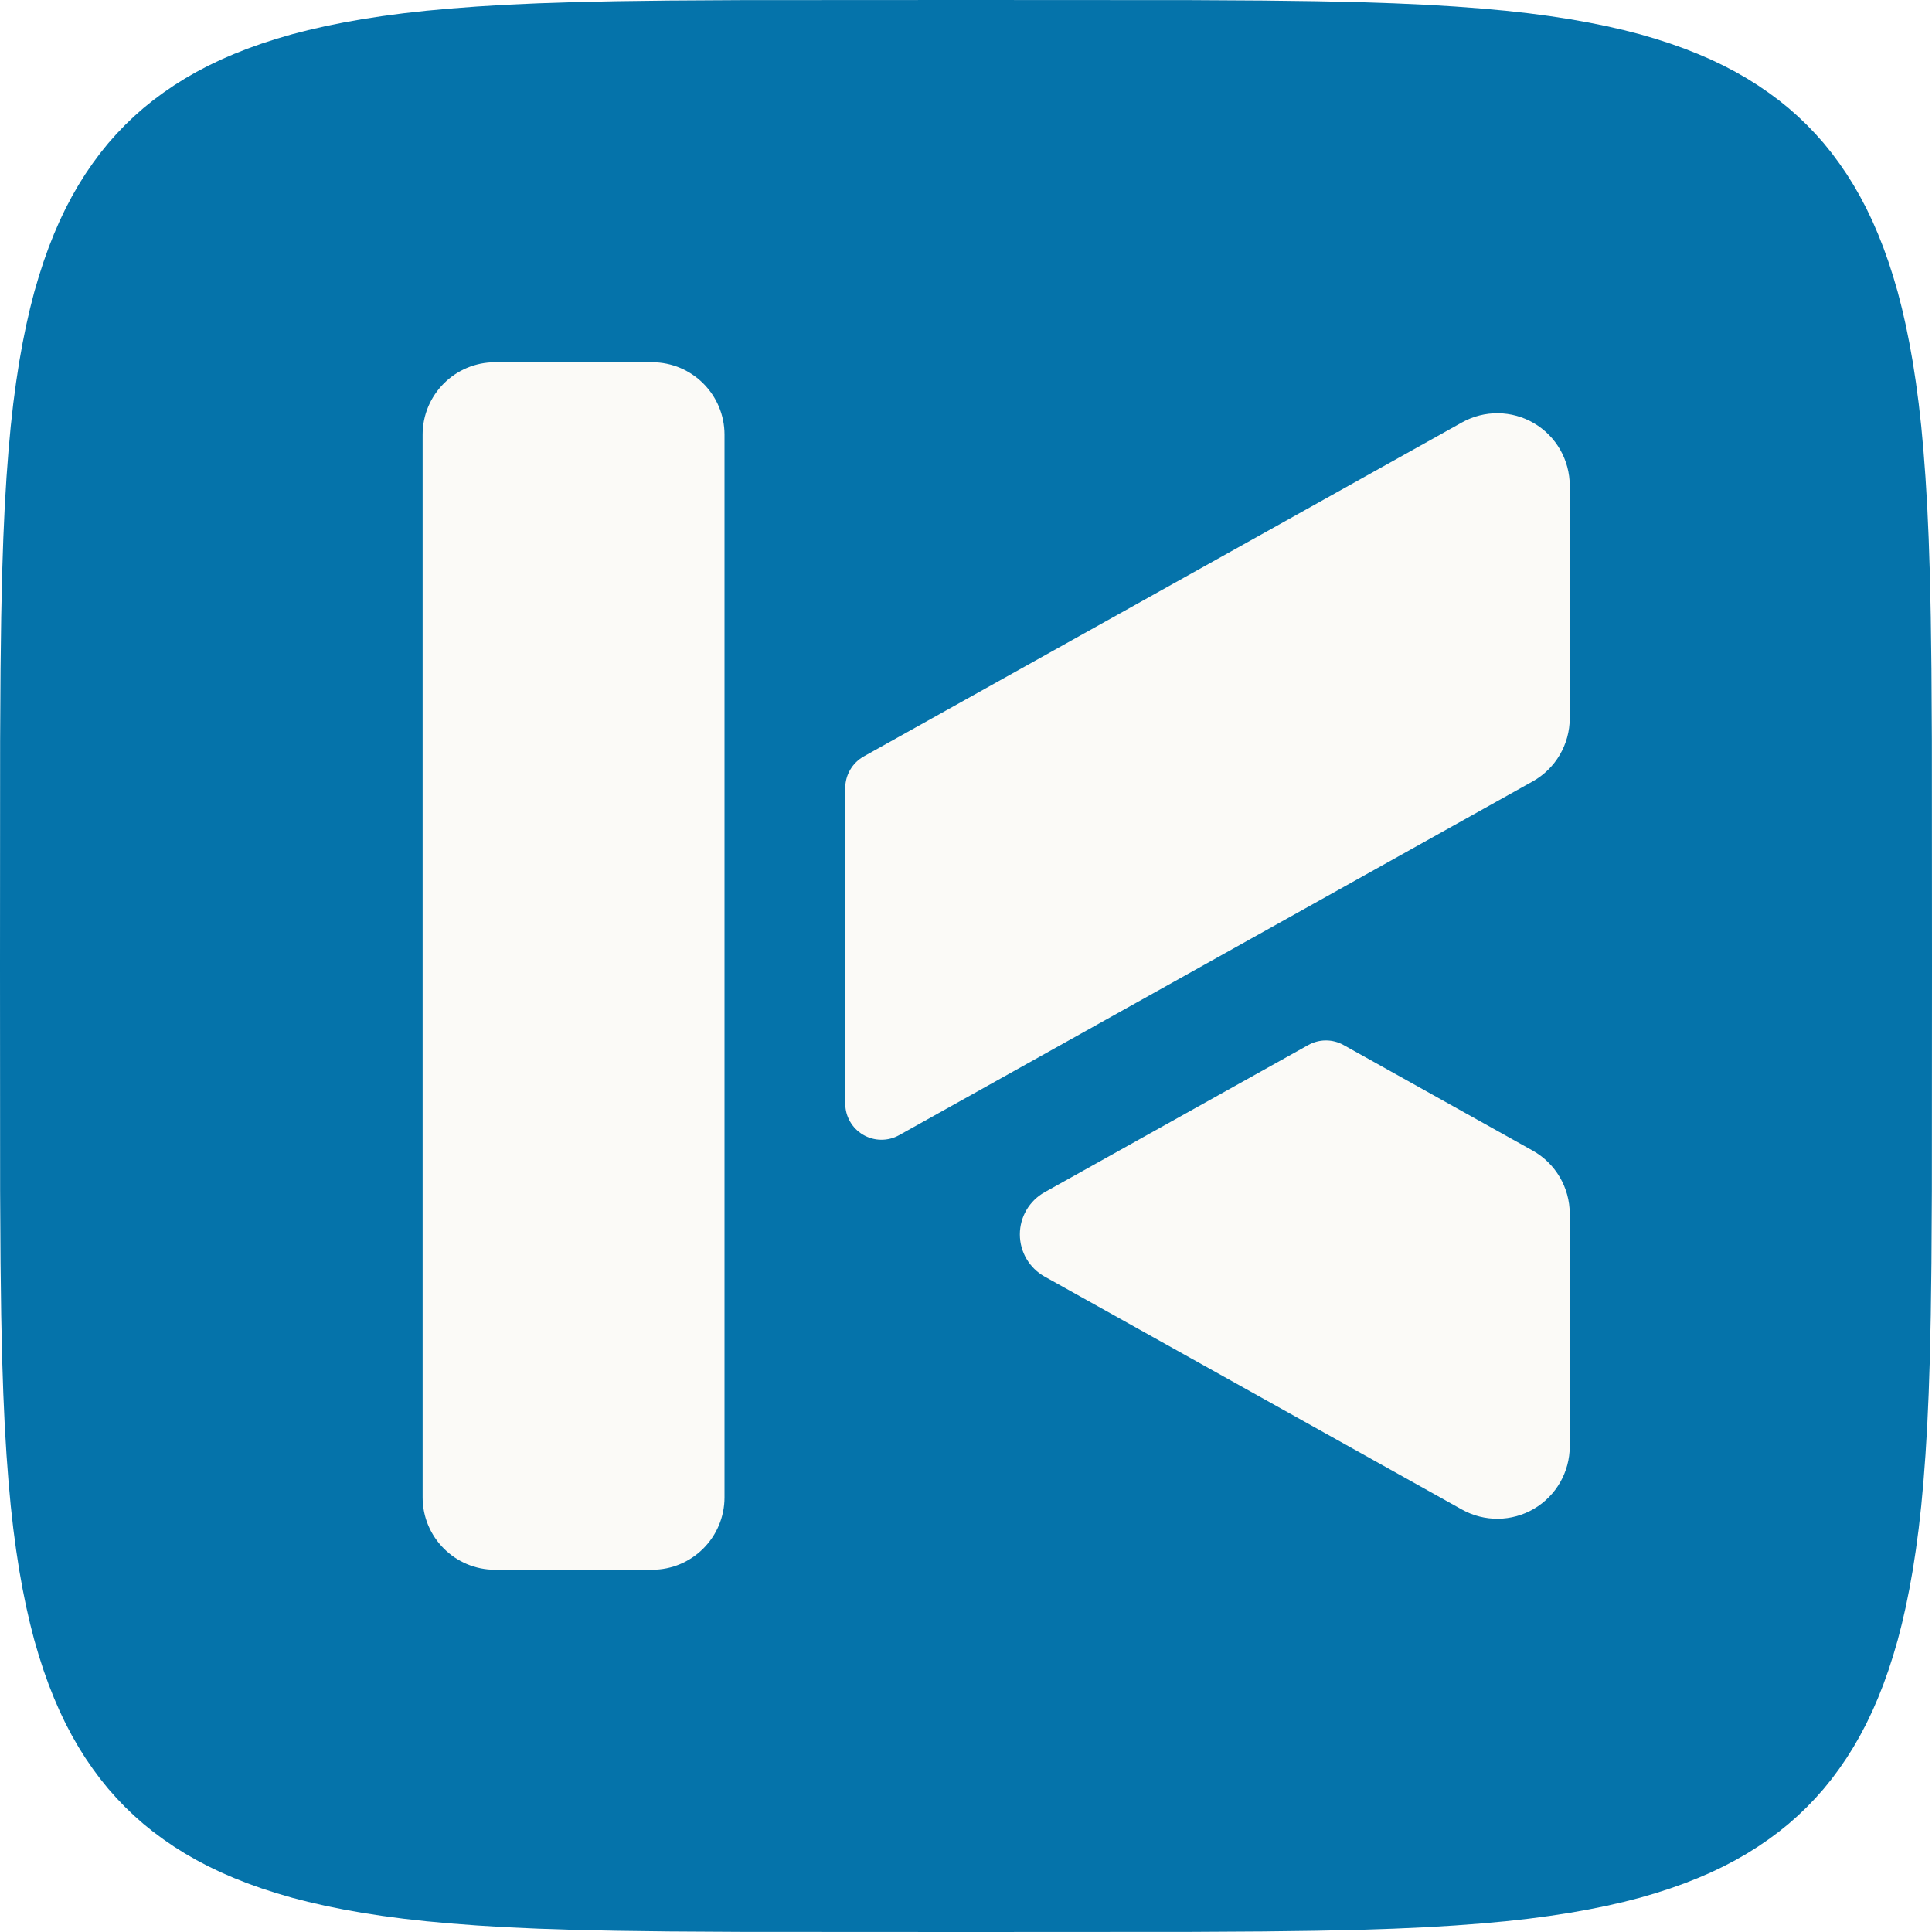
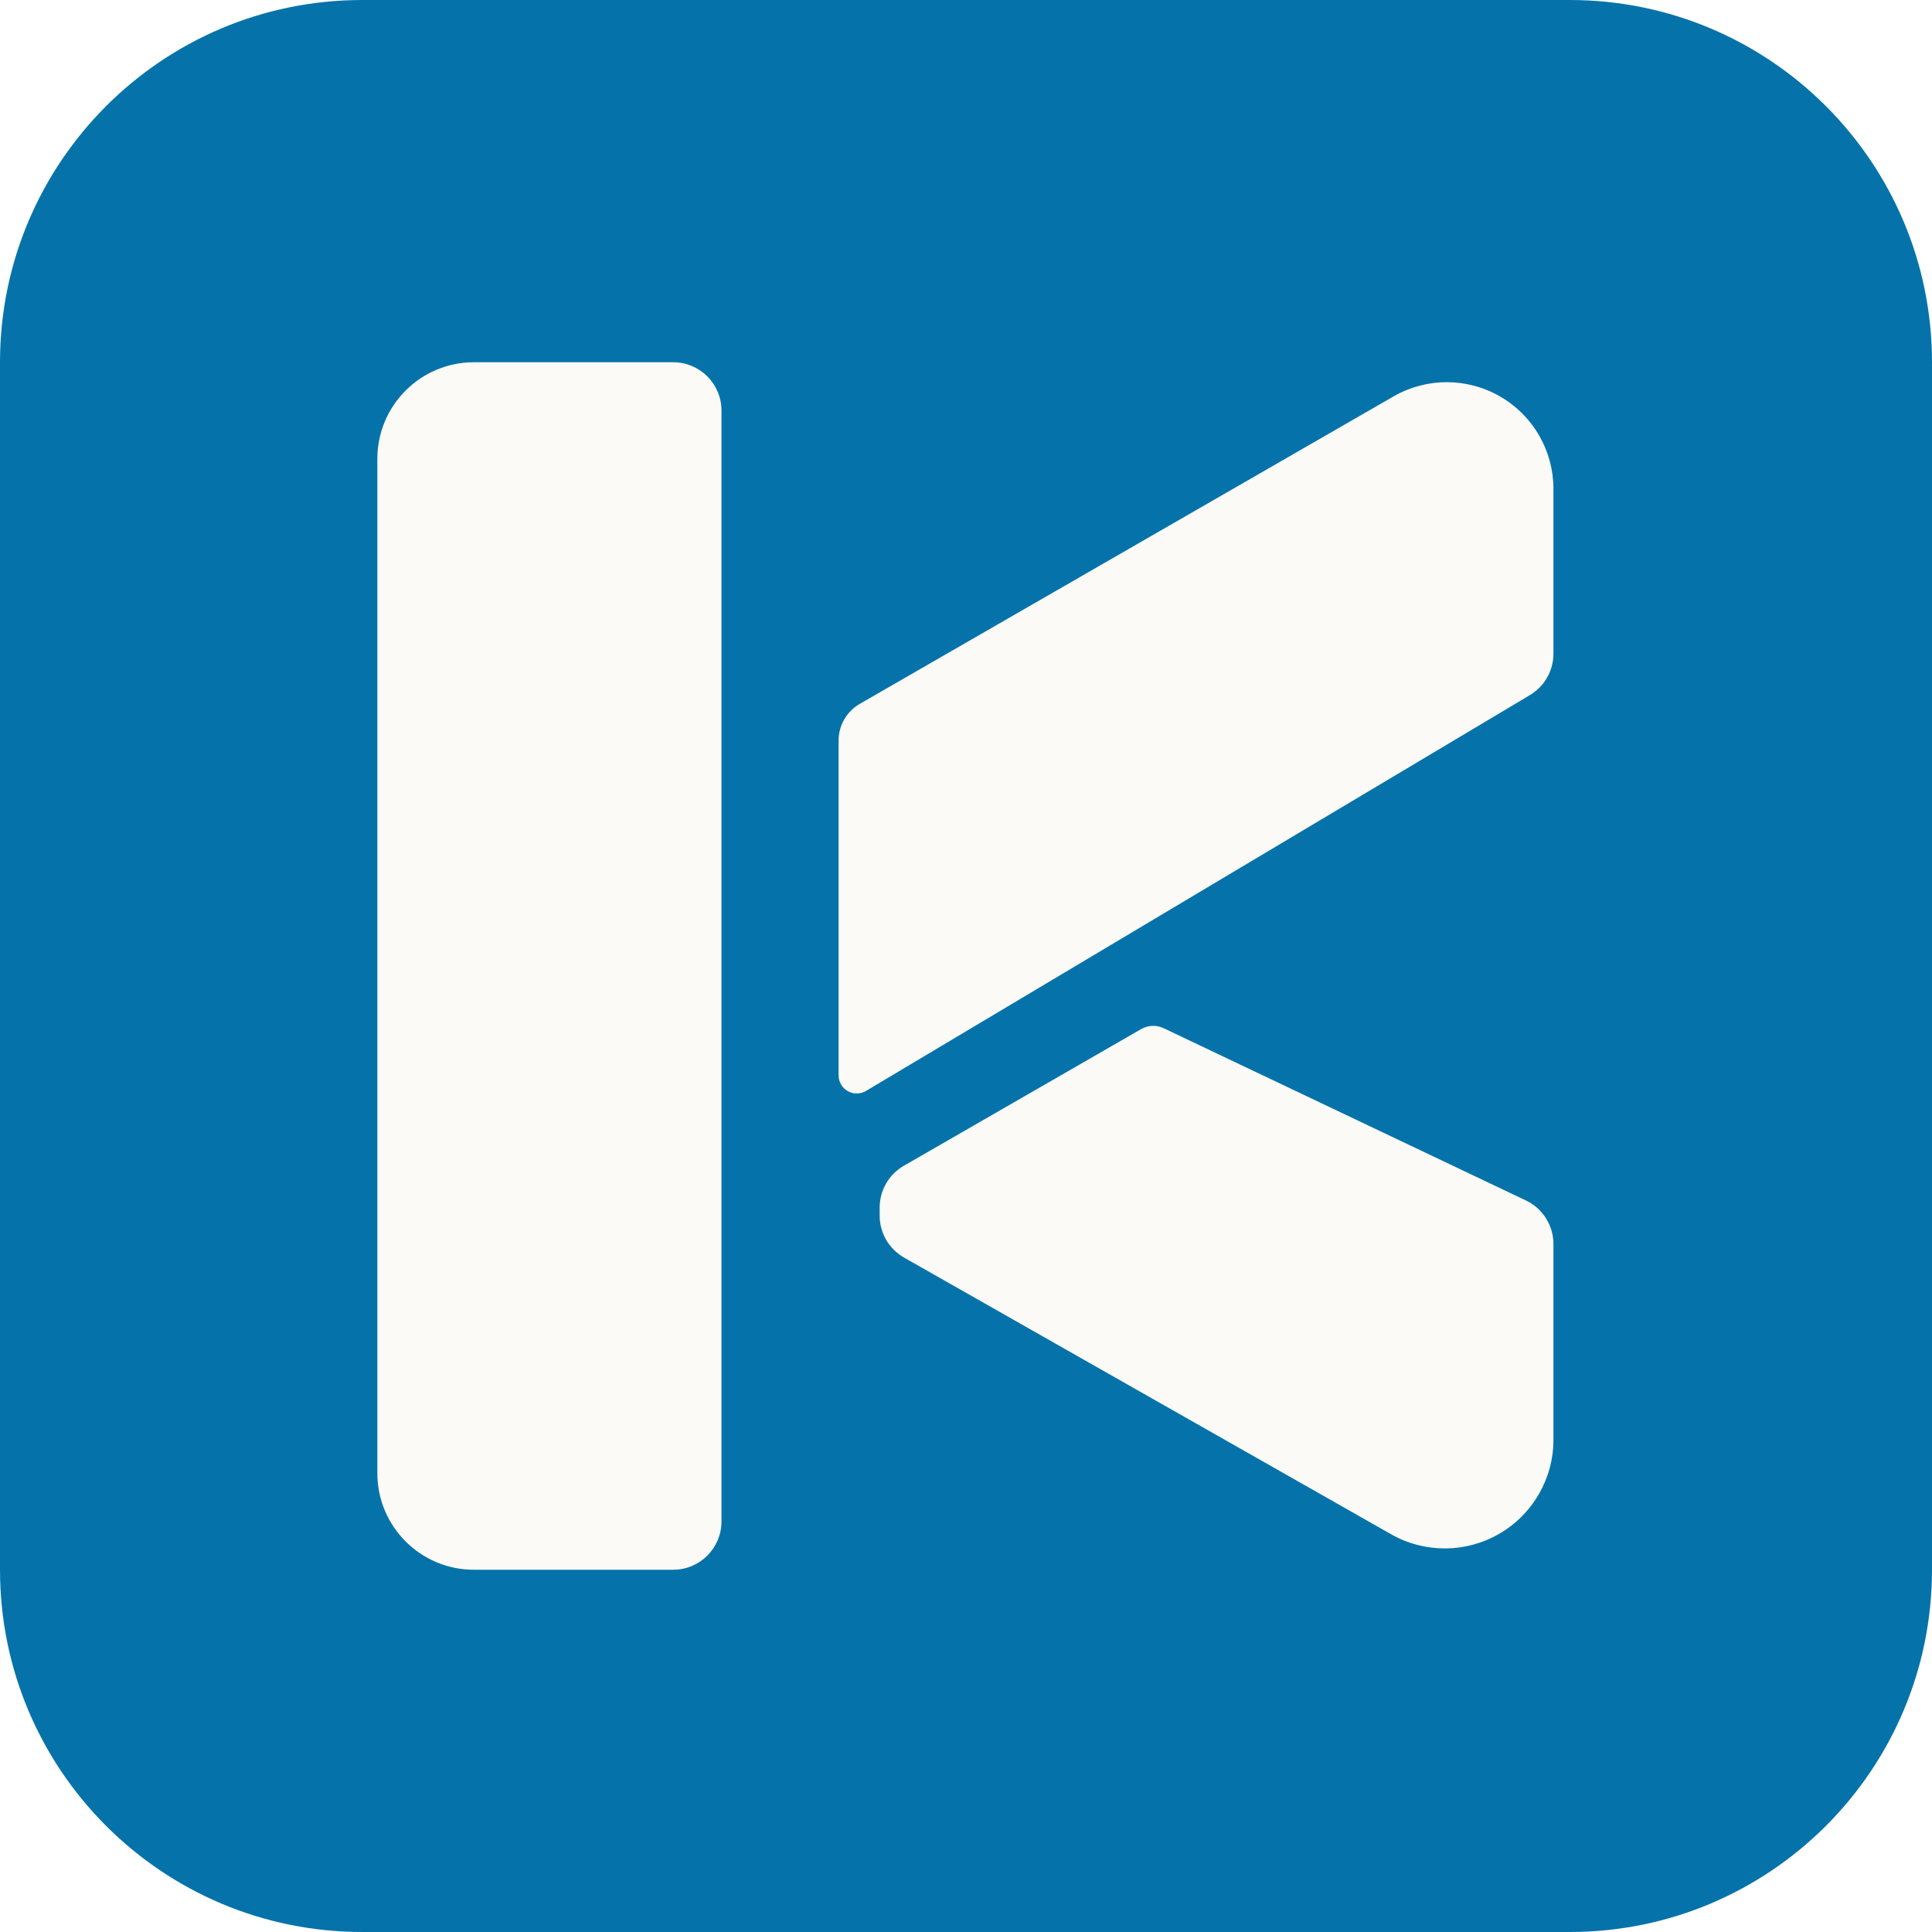
<svg xmlns="http://www.w3.org/2000/svg" viewBox="0 0 32 32" role="img" aria-label="Kotono CMS">
-   <path fill="#0573AA" d="M32 16 L31.998 19.726 L31.991 20.916 L31.98 21.781 L31.965 22.484 L31.945 23.086 L31.921 23.618 L31.892 24.098 L31.859 24.536 L31.822 24.941 L31.78 25.318 L31.733 25.671 L31.682 26.003 L31.626 26.316 L31.566 26.613 L31.501 26.896 L31.432 27.165 L31.357 27.421 L31.278 27.666 L31.194 27.901 L31.105 28.126 L31.012 28.341 L30.913 28.548 L30.809 28.746 L30.7 28.936 L30.585 29.119 L30.465 29.294 L30.34 29.463 L30.209 29.625 L30.072 29.78 L29.929 29.929 L29.78 30.072 L29.625 30.209 L29.463 30.34 L29.294 30.465 L29.119 30.585 L28.936 30.7 L28.746 30.809 L28.548 30.913 L28.341 31.012 L28.126 31.105 L27.901 31.194 L27.666 31.278 L27.421 31.357 L27.165 31.432 L26.896 31.501 L26.613 31.566 L26.316 31.626 L26.003 31.682 L25.671 31.733 L25.318 31.78 L24.941 31.822 L24.536 31.859 L24.098 31.892 L23.618 31.921 L23.086 31.945 L22.484 31.965 L21.781 31.98 L20.916 31.991 L19.726 31.998 L16 32 L12.274 31.998 L11.084 31.991 L10.219 31.98 L9.516 31.965 L8.914 31.945 L8.382 31.921 L7.902 31.892 L7.464 31.859 L7.059 31.822 L6.682 31.78 L6.329 31.733 L5.997 31.682 L5.684 31.626 L5.387 31.566 L5.104 31.501 L4.835 31.432 L4.579 31.357 L4.334 31.278 L4.099 31.194 L3.874 31.105 L3.659 31.012 L3.452 30.913 L3.254 30.809 L3.064 30.7 L2.881 30.585 L2.706 30.465 L2.537 30.34 L2.375 30.209 L2.22 30.072 L2.071 29.929 L1.928 29.78 L1.791 29.625 L1.66 29.463 L1.535 29.294 L1.415 29.119 L1.3 28.936 L1.191 28.746 L1.087 28.548 L0.988 28.341 L0.895 28.126 L0.806 27.901 L0.722 27.666 L0.643 27.421 L0.568 27.165 L0.499 26.896 L0.434 26.613 L0.374 26.316 L0.318 26.003 L0.267 25.671 L0.22 25.318 L0.178 24.941 L0.141 24.536 L0.108 24.098 L0.079 23.618 L0.055 23.086 L0.035 22.484 L0.02 21.781 L0.009 20.916 L0.002 19.726 L0 16 L0.002 12.274 L0.009 11.084 L0.02 10.219 L0.035 9.516 L0.055 8.914 L0.079 8.382 L0.108 7.902 L0.141 7.464 L0.178 7.059 L0.22 6.682 L0.267 6.329 L0.318 5.997 L0.374 5.684 L0.434 5.387 L0.499 5.104 L0.568 4.835 L0.643 4.579 L0.722 4.334 L0.806 4.099 L0.895 3.874 L0.988 3.659 L1.087 3.452 L1.191 3.254 L1.3 3.064 L1.415 2.881 L1.535 2.706 L1.66 2.537 L1.791 2.375 L1.928 2.22 L2.071 2.071 L2.22 1.928 L2.375 1.791 L2.537 1.66 L2.706 1.535 L2.881 1.415 L3.064 1.3 L3.254 1.191 L3.452 1.087 L3.659 0.988 L3.874 0.895 L4.099 0.806 L4.334 0.722 L4.579 0.643 L4.835 0.568 L5.104 0.499 L5.387 0.434 L5.684 0.374 L5.997 0.318 L6.329 0.267 L6.682 0.22 L7.059 0.178 L7.464 0.141 L7.902 0.108 L8.382 0.079 L8.914 0.055 L9.516 0.035 L10.219 0.02 L11.084 0.009 L12.274 0.002 L16 0 L19.726 0.002 L20.916 0.009 L21.781 0.02 L22.484 0.035 L23.086 0.055 L23.618 0.079 L24.098 0.108 L24.536 0.141 L24.941 0.178 L25.318 0.22 L25.671 0.267 L26.003 0.318 L26.316 0.374 L26.613 0.434 L26.896 0.499 L27.165 0.568 L27.421 0.643 L27.666 0.722 L27.901 0.806 L28.126 0.895 L28.341 0.988 L28.548 1.087 L28.746 1.191 L28.936 1.3 L29.119 1.415 L29.294 1.535 L29.463 1.66 L29.625 1.791 L29.78 1.928 L29.929 2.071 L30.072 2.22 L30.209 2.375 L30.34 2.537 L30.465 2.706 L30.585 2.881 L30.7 3.064 L30.809 3.254 L30.913 3.452 L31.012 3.659 L31.105 3.874 L31.194 4.099 L31.278 4.334 L31.357 4.579 L31.432 4.835 L31.501 5.104 L31.566 5.387 L31.626 5.684 L31.682 5.997 L31.733 6.329 L31.78 6.682 L31.822 7.059 L31.859 7.464 L31.892 7.902 L31.921 8.382 L31.945 8.914 L31.965 9.516 L31.98 10.219 L31.991 11.084 L31.998 12.274Z" />
-   <path fill="#FBFAF7" d="M8.2 6L10.8 6A1.2 1.2 0 0 1 12 7.2L12 24.8A1.2 1.2 0 0 1 10.8 26L8.2 26A1.2 1.2 0 0 1 7 24.8L7 7.2A1.2 1.2 0 0 1 8.2 6ZM14.308 12.528L24.215 6.997A1.2 1.2 0 0 1 26 8.044L26 11.896A1.2 1.2 0 0 1 25.385 12.943L14.892 18.802A0.6 0.6 0 0 1 14 18.278L14 13.052A0.6 0.6 0 0 1 14.308 12.528ZM22.254 17.309L25.385 19.057A1.2 1.2 0 0 1 26 20.104L26 23.956A1.2 1.2 0 0 1 24.215 25.003L17.302 21.144A0.8 0.8 0 0 1 17.302 19.747L21.669 17.309A0.6 0.6 0 0 1 22.254 17.309Z" />
+   <rect width="32" height="32" rx="6" fill="#0573AA" />
+   <path fill="#FBFAF7" d="M7.85 6L11.15 6A0.8 0.8 0 0 1 11.95 6.8L11.95 25.2A0.8 0.8 0 0 1 11.15 26L7.85 26A1.6 1.6 0 0 1 6.25 24.4L6.25 7.6A1.6 1.6 0 0 1 7.85 6ZM14.241 11.658L23.081 6.566A1.767 1.767 0 0 1 25.73 8.098L25.73 10.826A0.8 0.8 0 0 1 25.34 11.513L14.344 18.069A0.3 0.3 0 0 1 13.89 17.812L13.89 12.265A0.7 0.7 0 0 1 14.241 11.658ZM14.97 19.309L18.901 17.045A0.4 0.4 0 0 1 19.273 17.03L25.273 19.883A0.8 0.8 0 0 1 25.73 20.605L25.73 23.847A1.8 1.8 0 0 1 23.041 25.412L14.975 20.83A0.8 0.8 0 0 1 14.57 20.134L14.57 20.002A0.8 0.8 0 0 1 14.97 19.309Z" />
</svg>
